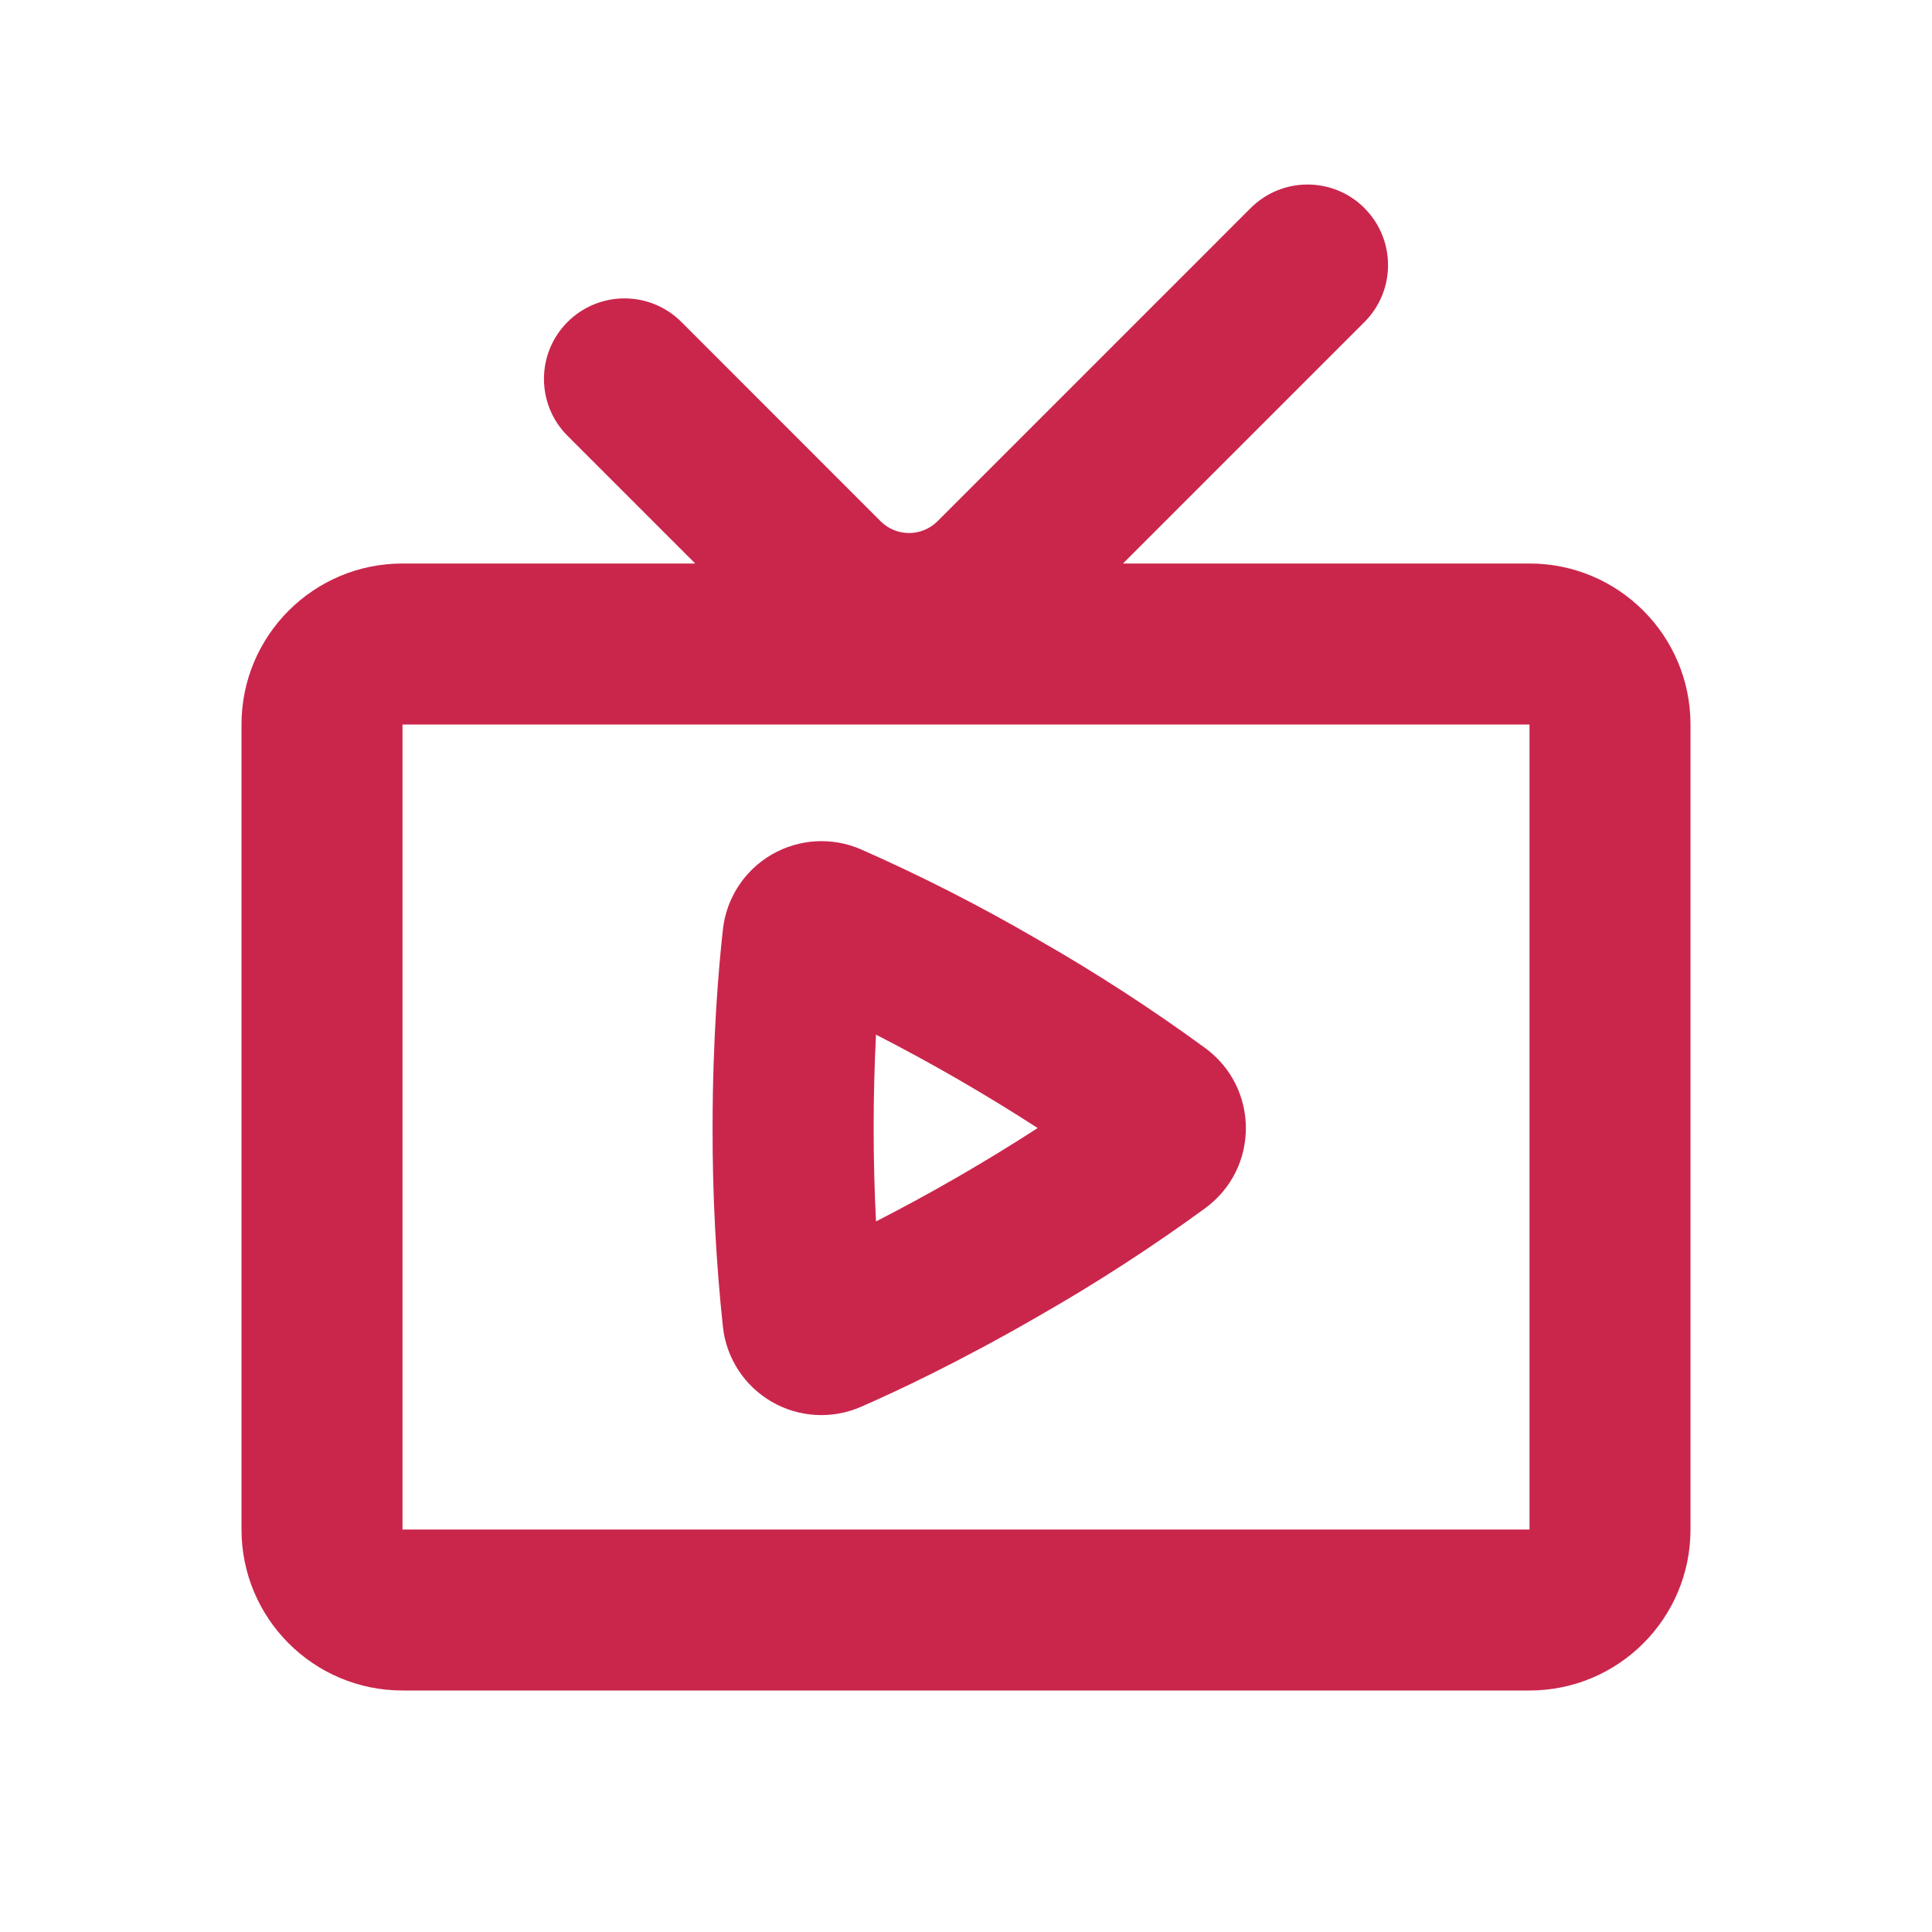
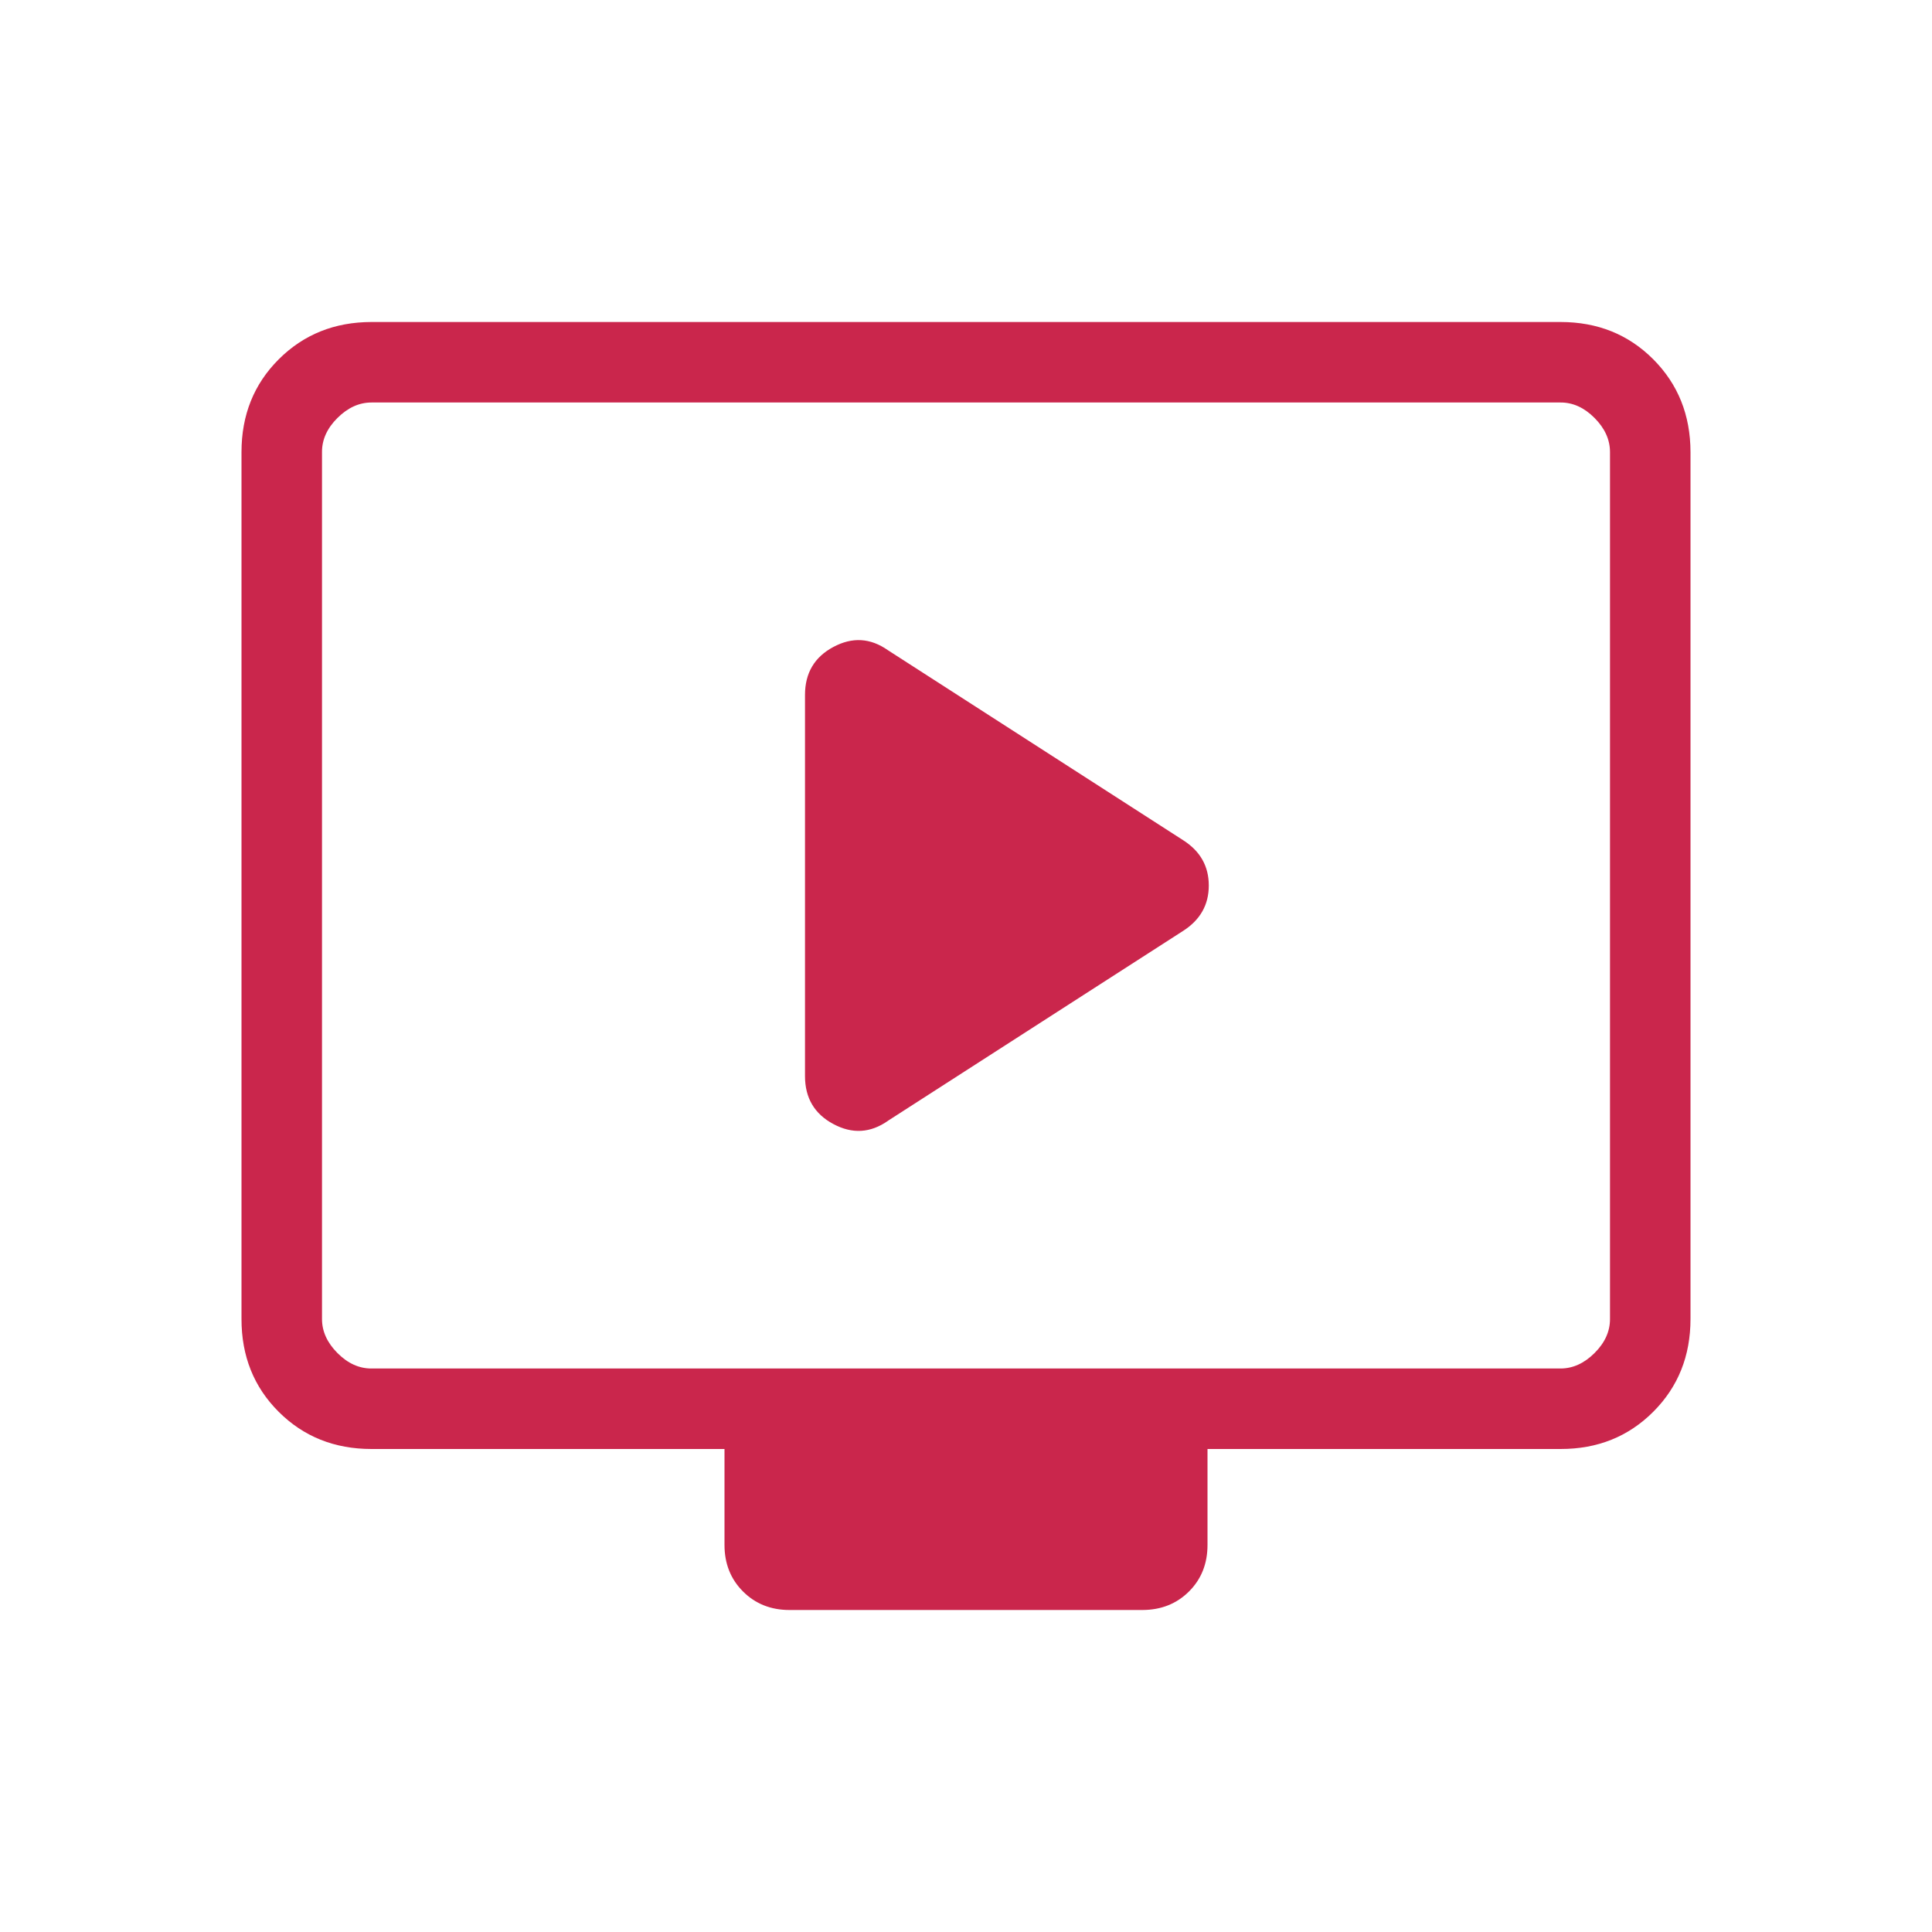
<svg xmlns="http://www.w3.org/2000/svg" width="24" height="24" viewBox="0 0 24 24">
-   <g fill="none" fill-rule="evenodd">
-     <path d="m12.594 23.258l-.012.002l-.071.035l-.02.004l-.014-.004l-.071-.036q-.016-.004-.024.006l-.004.01l-.017.428l.005.02l.01.013l.104.074l.015.004l.012-.004l.104-.074l.012-.016l.004-.017l-.017-.427q-.004-.016-.016-.018m.264-.113l-.014.002l-.184.093l-.01.01l-.003.011l.018.43l.005.012l.008.008l.201.092q.019.005.029-.008l.004-.014l-.034-.614q-.005-.019-.02-.022m-.715.002a.02.02 0 0 0-.027.006l-.006.014l-.034.614q.001.018.017.024l.015-.002l.201-.093l.01-.008l.003-.011l.018-.43l-.003-.012l-.01-.01z" />
-     <path fill="#ca264c" d="M16.95 2.586a1 1 0 0 1 0 1.414l-3 3H19a2 2 0 0 1 2 2v10a2 2 0 0 1-2 2H5a2 2 0 0 1-2-2V9a2 2 0 0 1 2-2h3.636L7.05 5.414A1 1 0 0 1 8.465 4l2.474 2.475a.5.5 0 0 0 .707 0l3.89-3.89a1 1 0 0 1 1.414 0M19 9H5v10h14zM8.98 11.547a1.232 1.232 0 0 1 1.72-.994a22 22 0 0 1 2.2 1.123a22 22 0 0 1 2.075 1.346c.668.494.67 1.489 0 1.984A22 22 0 0 1 12.9 16.35c-.997.576-1.785.943-2.2 1.124a1.23 1.23 0 0 1-1.72-.993a23 23 0 0 1-.128-2.467c0-1.14.078-2.014.128-2.467m1.902 1.306a23 23 0 0 0 0 2.32a23 23 0 0 0 2.008-1.16a23 23 0 0 0-2.008-1.16" />
-   </g>
+   <path fill="#ca264c" d="m11.03 13.923l3.67-2.361q.316-.204.316-.562t-.316-.561l-3.67-2.362q-.326-.229-.678-.04q-.352.188-.352.596v4.734q0 .408.352.596q.352.189.679-.04M4.615 18q-.69 0-1.153-.462T3 16.384V5.616q0-.691.463-1.153T4.615 4h14.77q.69 0 1.152.463T21 5.616v10.769q0 .69-.463 1.153T19.385 18H15v1.192q0 .349-.23.578t-.578.23H9.808q-.348 0-.578-.23T9 19.192V18zm0-1h14.77q.23 0 .423-.192t.192-.424V5.616q0-.231-.192-.424T19.385 5H4.615q-.23 0-.423.192T4 5.616v10.769q0 .23.192.423t.423.192M4 17V5z" />
</svg>
